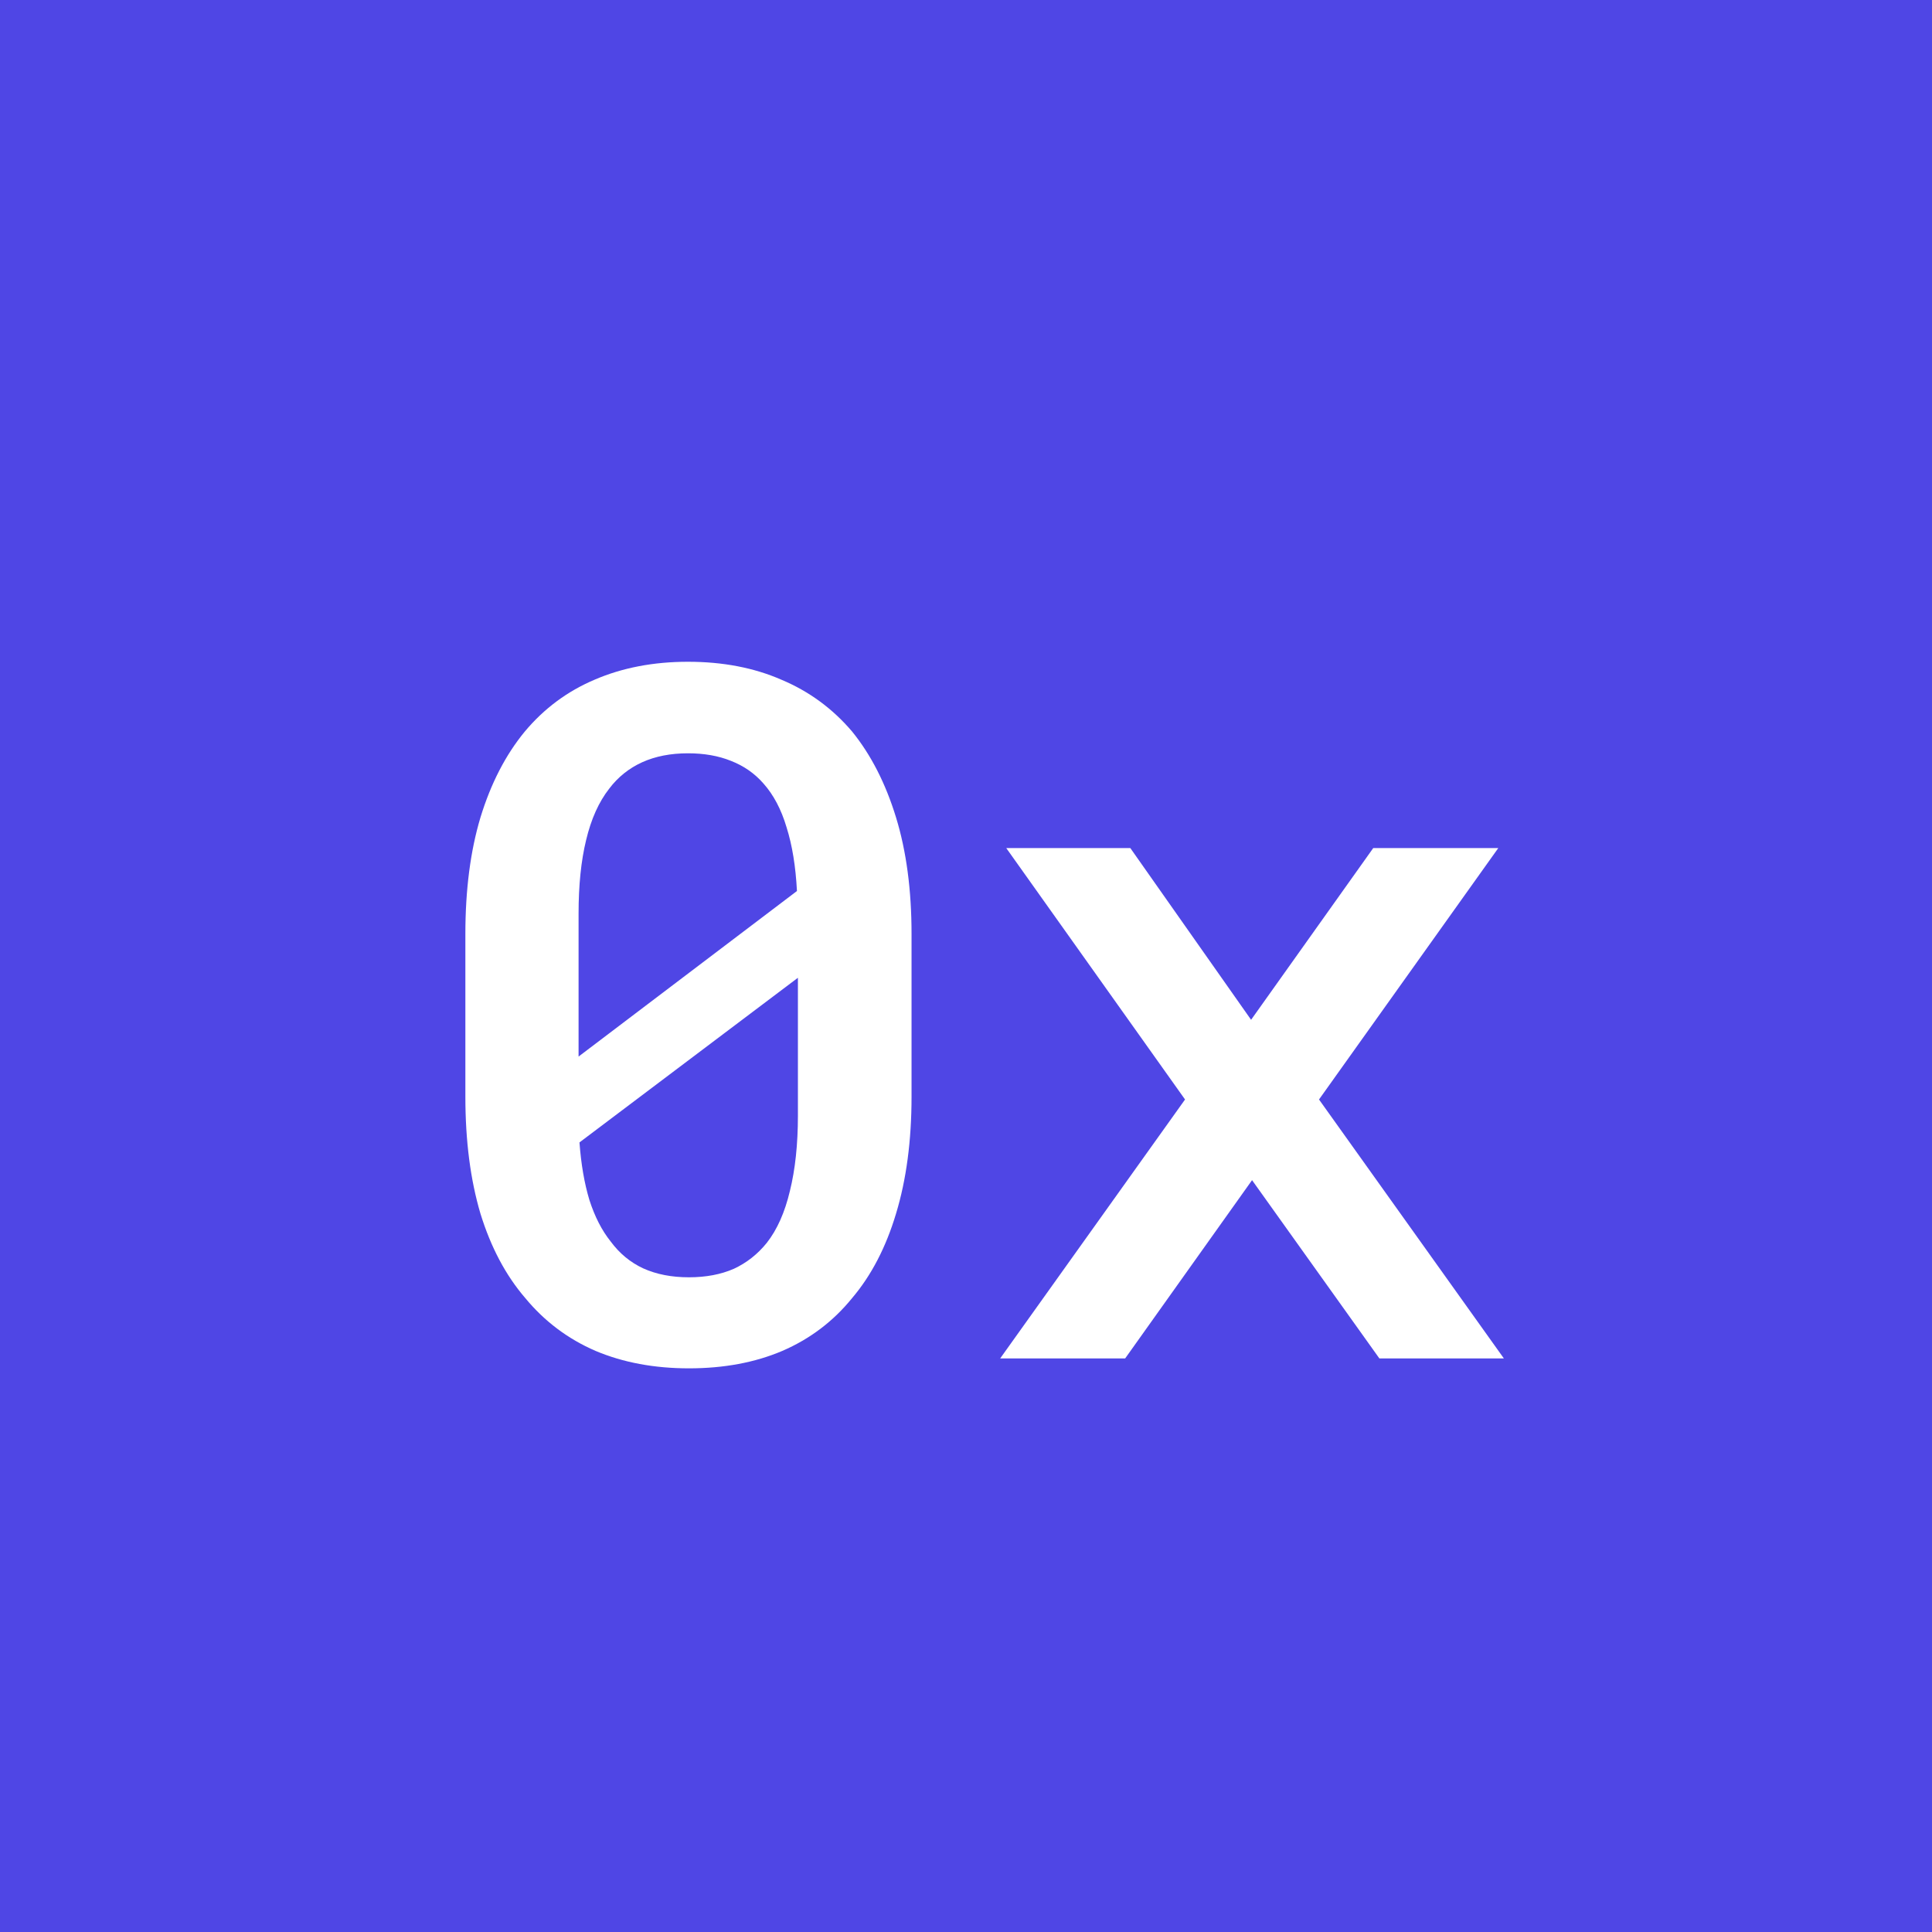
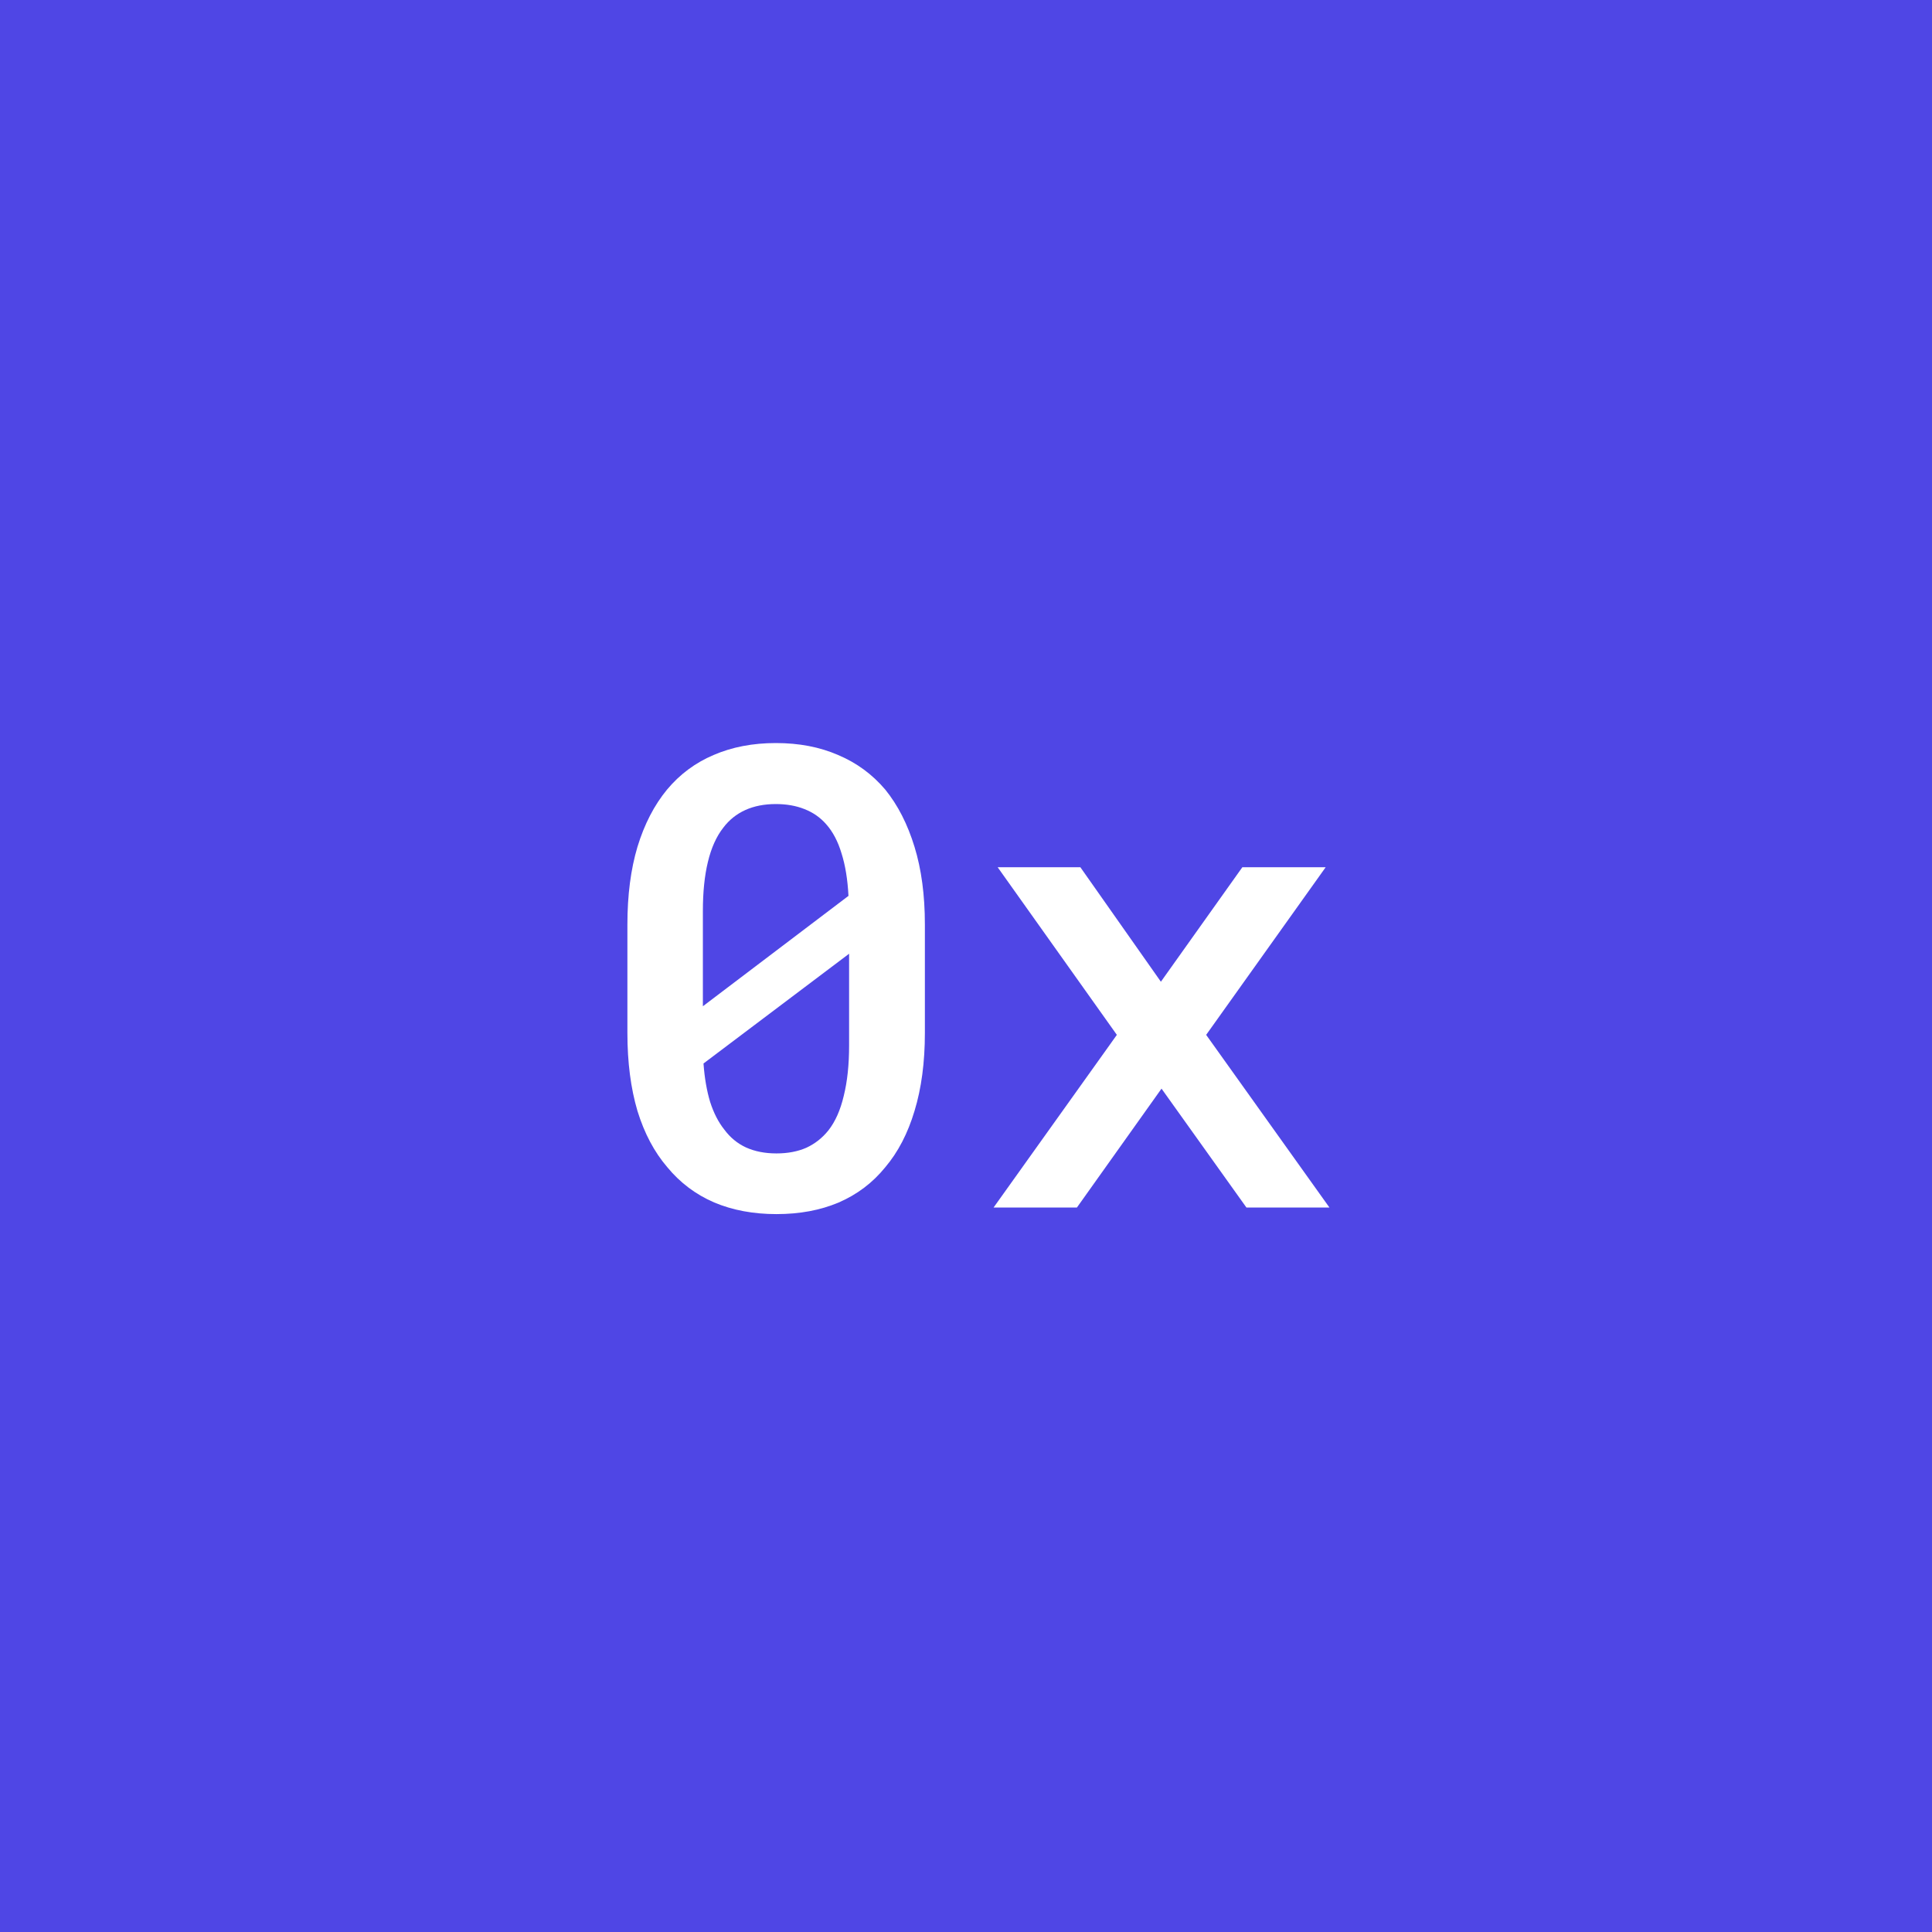
- <svg xmlns="http://www.w3.org/2000/svg" width="32" height="32" viewBox="0 0 32 32" fill="none">
-   <rect width="32" height="32" fill="#4F46E5" />
-   <path d="M15.098 18.164C15.098 18.893 15.012 19.539 14.841 20.102C14.674 20.659 14.432 21.125 14.114 21.5C13.802 21.885 13.416 22.177 12.958 22.375C12.505 22.568 11.989 22.664 11.411 22.664C10.838 22.664 10.322 22.568 9.864 22.375C9.406 22.177 9.018 21.885 8.7 21.5C8.377 21.125 8.13 20.659 7.958 20.102C7.791 19.539 7.708 18.893 7.708 18.164V15.469C7.708 14.74 7.791 14.096 7.958 13.539C8.13 12.977 8.374 12.503 8.692 12.117C9.01 11.737 9.395 11.45 9.848 11.258C10.307 11.06 10.822 10.961 11.395 10.961C11.973 10.961 12.489 11.06 12.942 11.258C13.4 11.45 13.791 11.737 14.114 12.117C14.427 12.503 14.669 12.977 14.841 13.539C15.012 14.096 15.098 14.74 15.098 15.469V18.164ZM9.583 17.5L13.2 14.758C13.179 14.352 13.122 14 13.028 13.703C12.94 13.406 12.812 13.164 12.645 12.977C12.499 12.81 12.32 12.685 12.106 12.602C11.898 12.518 11.661 12.477 11.395 12.477C11.109 12.477 10.856 12.526 10.637 12.625C10.419 12.724 10.236 12.87 10.091 13.062C9.919 13.281 9.791 13.565 9.708 13.914C9.624 14.258 9.583 14.664 9.583 15.133V16.664C9.583 16.862 9.583 17.013 9.583 17.117C9.583 17.221 9.583 17.349 9.583 17.5ZM13.216 18.477V17.039C13.216 16.909 13.216 16.773 13.216 16.633C13.216 16.492 13.216 16.346 13.216 16.195L9.598 18.922C9.624 19.281 9.679 19.599 9.762 19.875C9.851 20.151 9.968 20.38 10.114 20.562C10.26 20.76 10.44 20.909 10.653 21.008C10.872 21.107 11.124 21.156 11.411 21.156C11.692 21.156 11.94 21.109 12.153 21.016C12.367 20.917 12.549 20.773 12.7 20.586C12.872 20.367 12.999 20.081 13.083 19.727C13.171 19.372 13.216 18.956 13.216 18.477ZM20.722 16.891L22.745 14.047H24.816L21.847 18.211L24.909 22.5H22.847L20.738 19.547L18.636 22.5H16.566L19.628 18.211L16.667 14.047H18.722L20.722 16.891Z" fill="white" />
+ <svg xmlns="http://www.w3.org/2000/svg" width="120" height="120" viewBox="0 0 120 120" fill="none">
+   <path d="M0 0H120V120H0V0Z" fill="#4F46E5" />
+   <path d="M57.446 64.16C57.446 65.983 57.231 67.598 56.802 69.004C56.385 70.397 55.779 71.562 54.985 72.5C54.204 73.463 53.24 74.193 52.094 74.688C50.962 75.169 49.673 75.41 48.227 75.41C46.795 75.41 45.506 75.169 44.36 74.688C43.214 74.193 42.244 73.463 41.45 72.5C40.643 71.562 40.024 70.397 39.594 69.004C39.178 67.598 38.969 65.983 38.969 64.16V57.422C38.969 55.599 39.178 53.991 39.594 52.598C40.024 51.191 40.636 50.007 41.431 49.043C42.225 48.092 43.188 47.376 44.321 46.895C45.467 46.4 46.756 46.152 48.188 46.152C49.634 46.152 50.923 46.4 52.056 46.895C53.201 47.376 54.178 48.092 54.985 49.043C55.766 50.007 56.372 51.191 56.802 52.598C57.231 53.991 57.446 55.599 57.446 57.422V64.16ZM43.657 62.5L52.7 55.645C52.648 54.629 52.505 53.75 52.27 53.008C52.049 52.266 51.73 51.66 51.313 51.191C50.949 50.775 50.499 50.462 49.966 50.254C49.445 50.046 48.852 49.941 48.188 49.941C47.472 49.941 46.841 50.065 46.294 50.312C45.747 50.56 45.291 50.925 44.927 51.406C44.497 51.953 44.178 52.663 43.969 53.535C43.761 54.395 43.657 55.41 43.657 56.582V60.41C43.657 60.905 43.657 61.283 43.657 61.543C43.657 61.803 43.657 62.122 43.657 62.5ZM52.739 64.941V61.348C52.739 61.022 52.739 60.684 52.739 60.332C52.739 59.98 52.739 59.616 52.739 59.238L43.696 66.055C43.761 66.953 43.898 67.747 44.106 68.438C44.328 69.128 44.621 69.701 44.985 70.156C45.35 70.651 45.799 71.022 46.333 71.269C46.88 71.517 47.511 71.641 48.227 71.641C48.931 71.641 49.549 71.523 50.083 71.289C50.617 71.042 51.072 70.684 51.45 70.215C51.88 69.668 52.199 68.952 52.407 68.066C52.628 67.181 52.739 66.139 52.739 64.941Z" fill="white" />
+   <path d="M72.105 60.977L77.163 53.867H82.339L74.917 64.277L82.573 75H77.417L72.144 67.617L66.89 75H61.714L69.37 64.277L61.968 53.867H67.105L72.105 60.977Z" fill="white" />
</svg>
